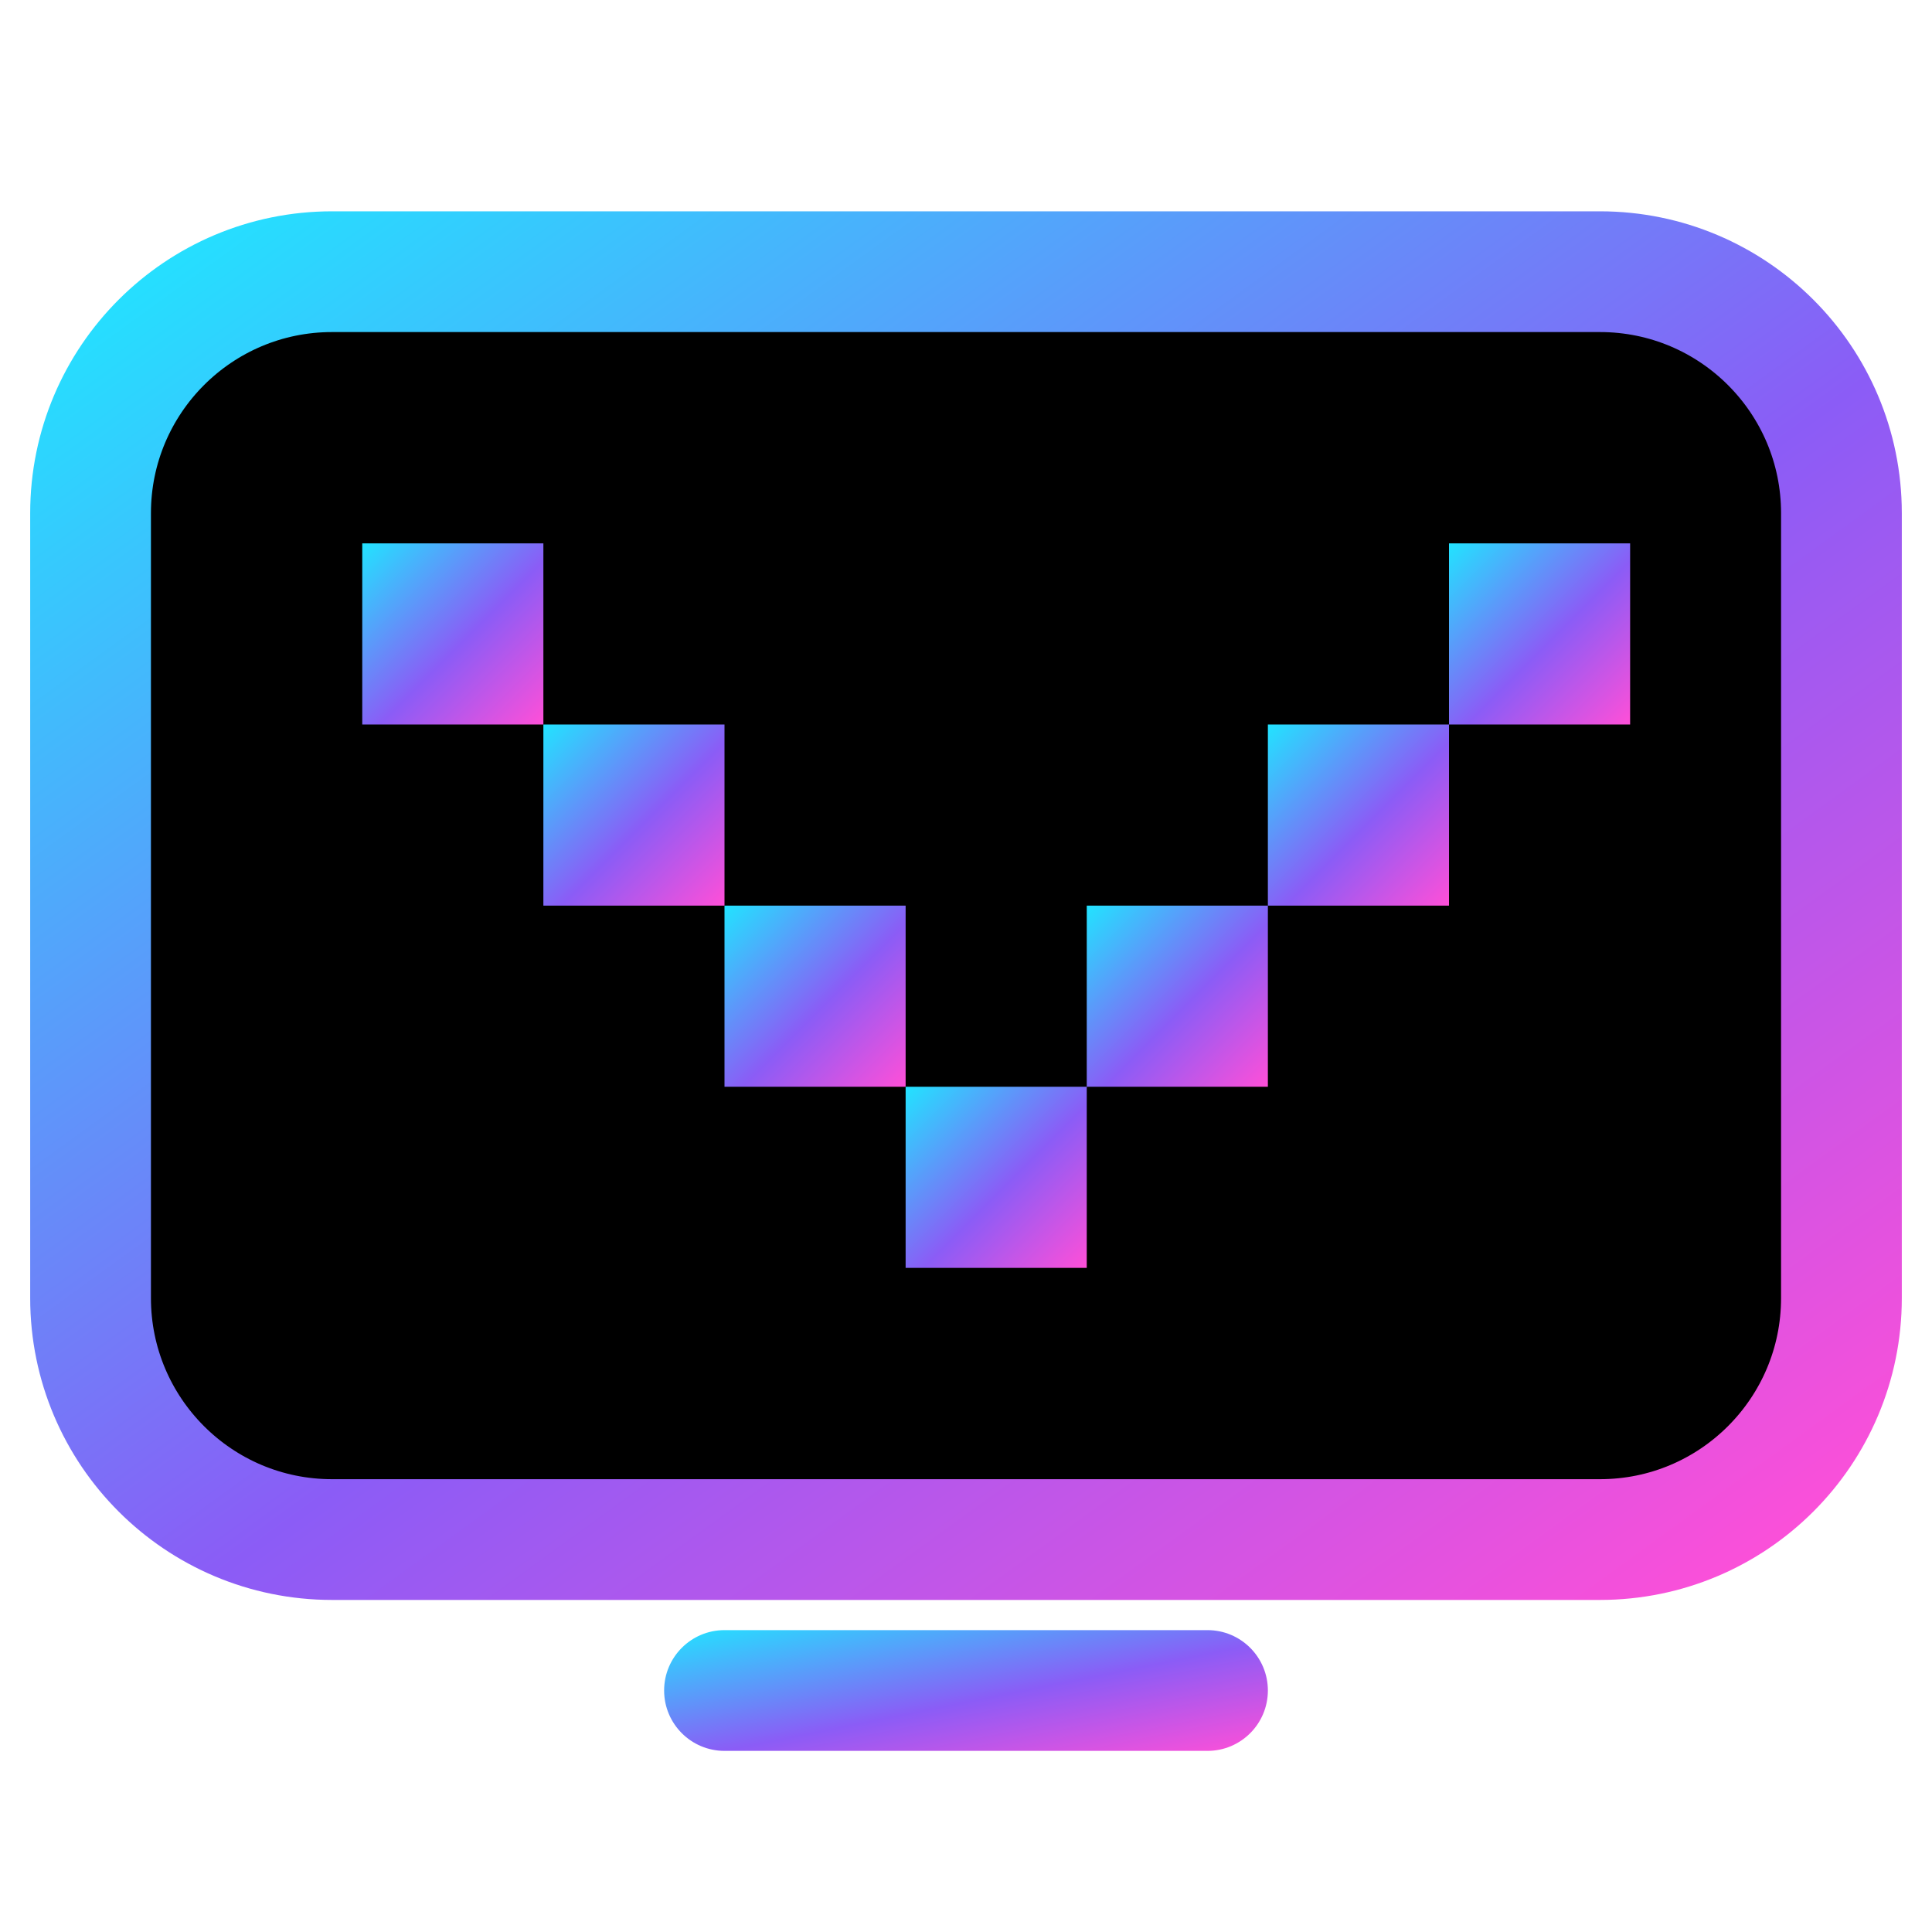
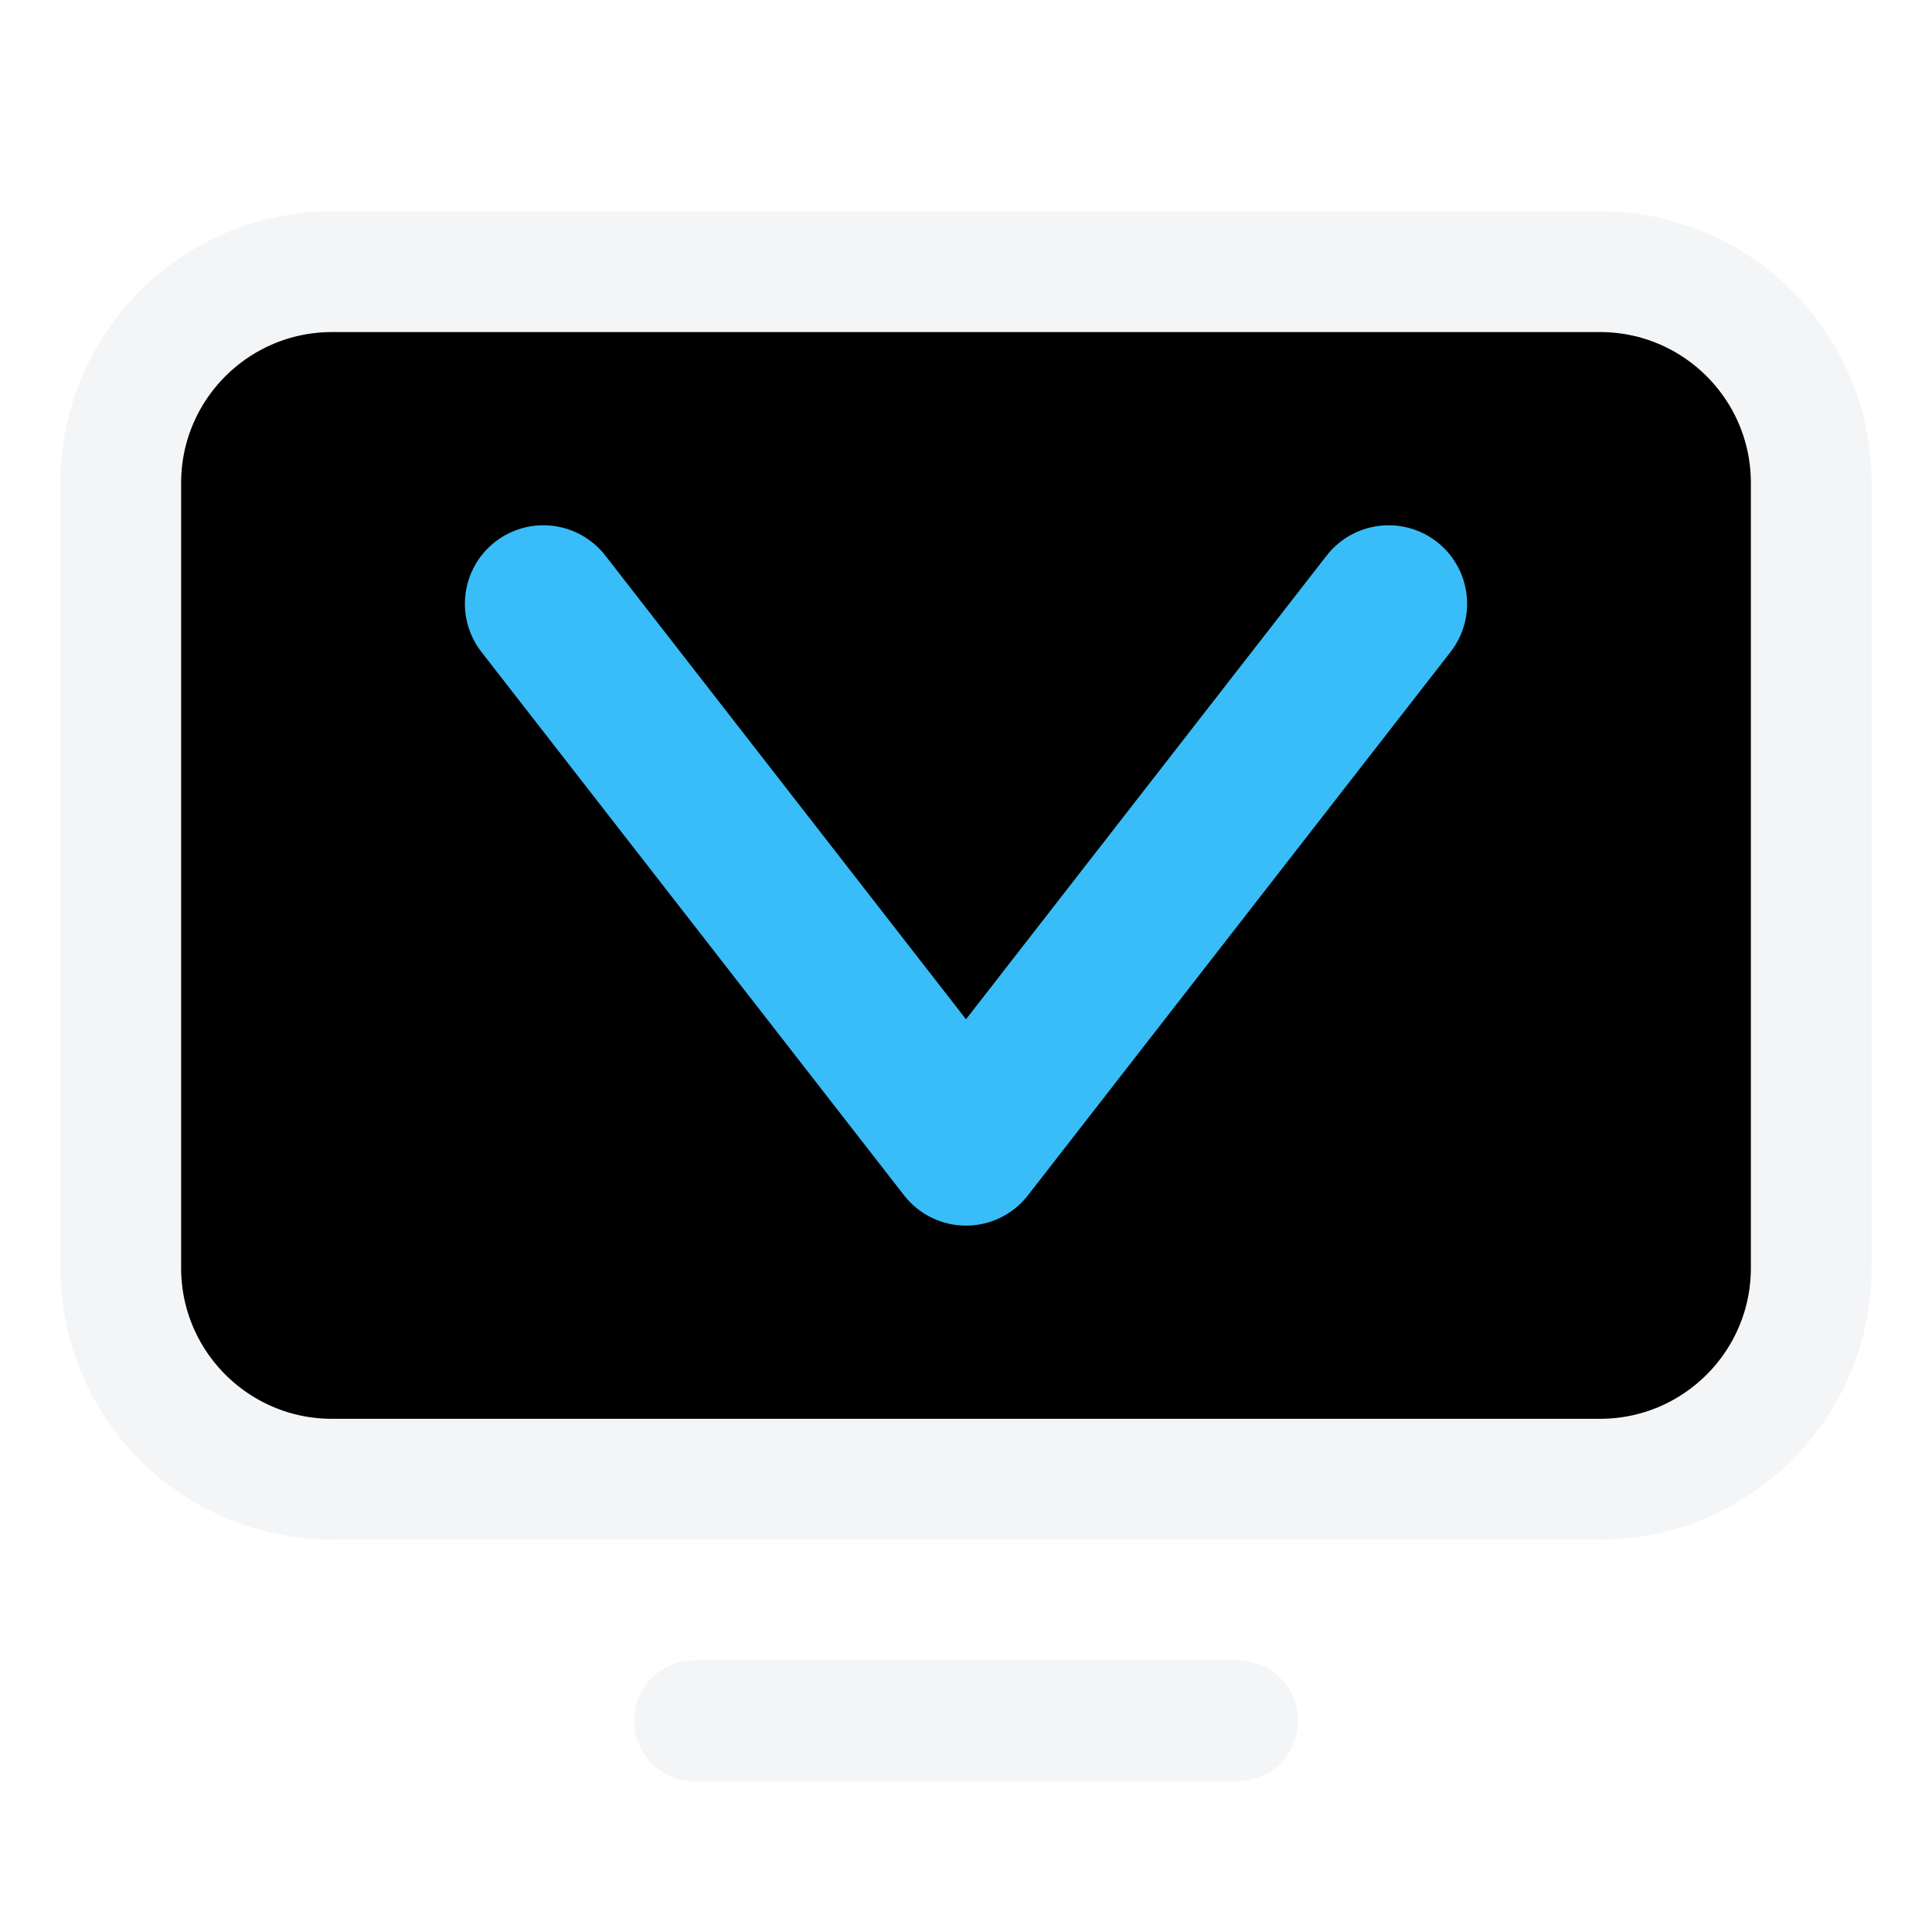
<svg xmlns="http://www.w3.org/2000/svg" viewBox="0 0 32 32" width="32" height="32">
-   <defs>
-     <linearGradient id="g" x1="0" y1="0" x2="1" y2="1">
-       <stop offset="0" stop-color="#22e3ff" />
-       <stop offset="0.55" stop-color="#8b5cf6" />
-       <stop offset="1" stop-color="#ff4fd8" />
-     </linearGradient>
-   </defs>
-   <rect x="1.5" y="4.5" width="29" height="21" rx="4" fill="#000" stroke="url(#g)" stroke-width="2" />
-   <g fill="url(#g)">
-     <rect x="6" y="9" width="3" height="3" />
-     <rect x="9" y="12" width="3" height="3" />
-     <rect x="12" y="15" width="3" height="3" />
-     <rect x="15" y="18" width="3" height="3" />
-     <rect x="18" y="15" width="3" height="3" />
-     <rect x="21" y="12" width="3" height="3" />
-     <rect x="24" y="9" width="3" height="3" />
-   </g>
-   <rect x="11" y="27" width="10" height="2" rx="1" fill="url(#g)" />
+   <rect x="2" y="4.5" width="28" height="20" rx="3.5" fill="#000" stroke="#f4f5f7" stroke-width="2" />
+   <path d="M9 10l7 9 7-9" fill="none" stroke="#38bdf8" stroke-width="2.6" stroke-linecap="round" stroke-linejoin="round" />
+   <path d="M11.5 28.5h9" stroke="#f4f5f7" stroke-width="2" stroke-linecap="round" />
</svg>
